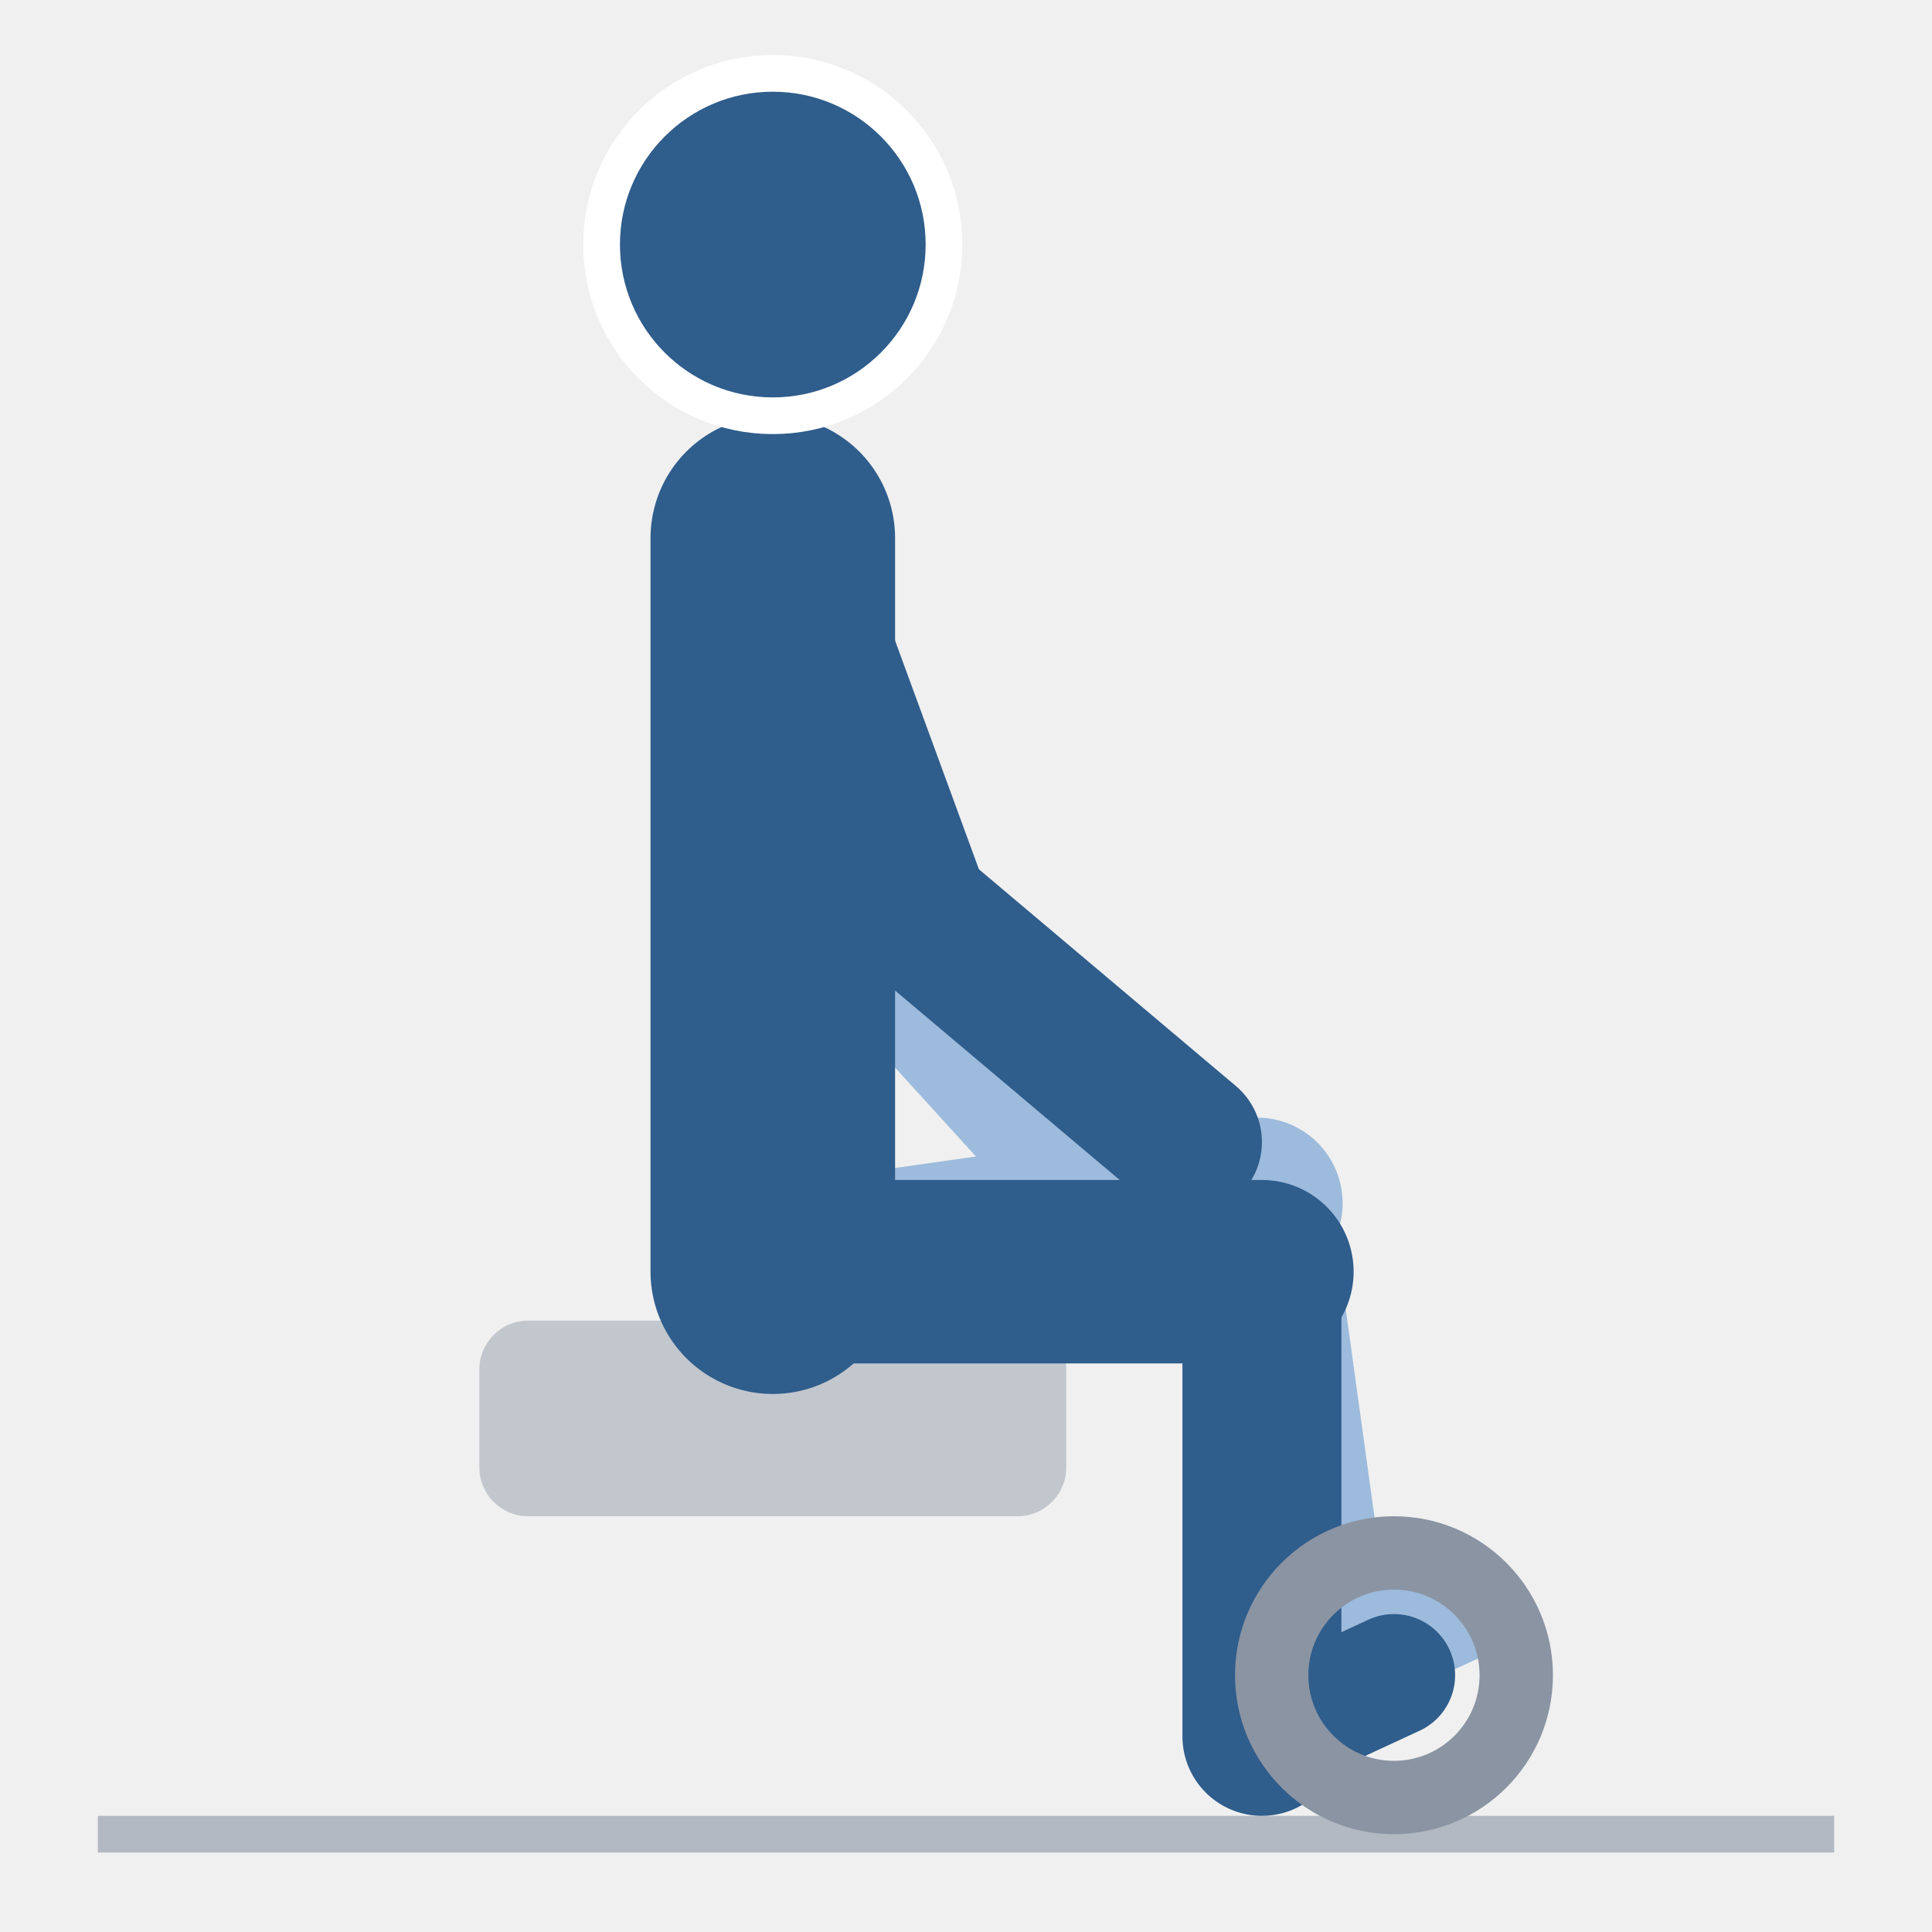
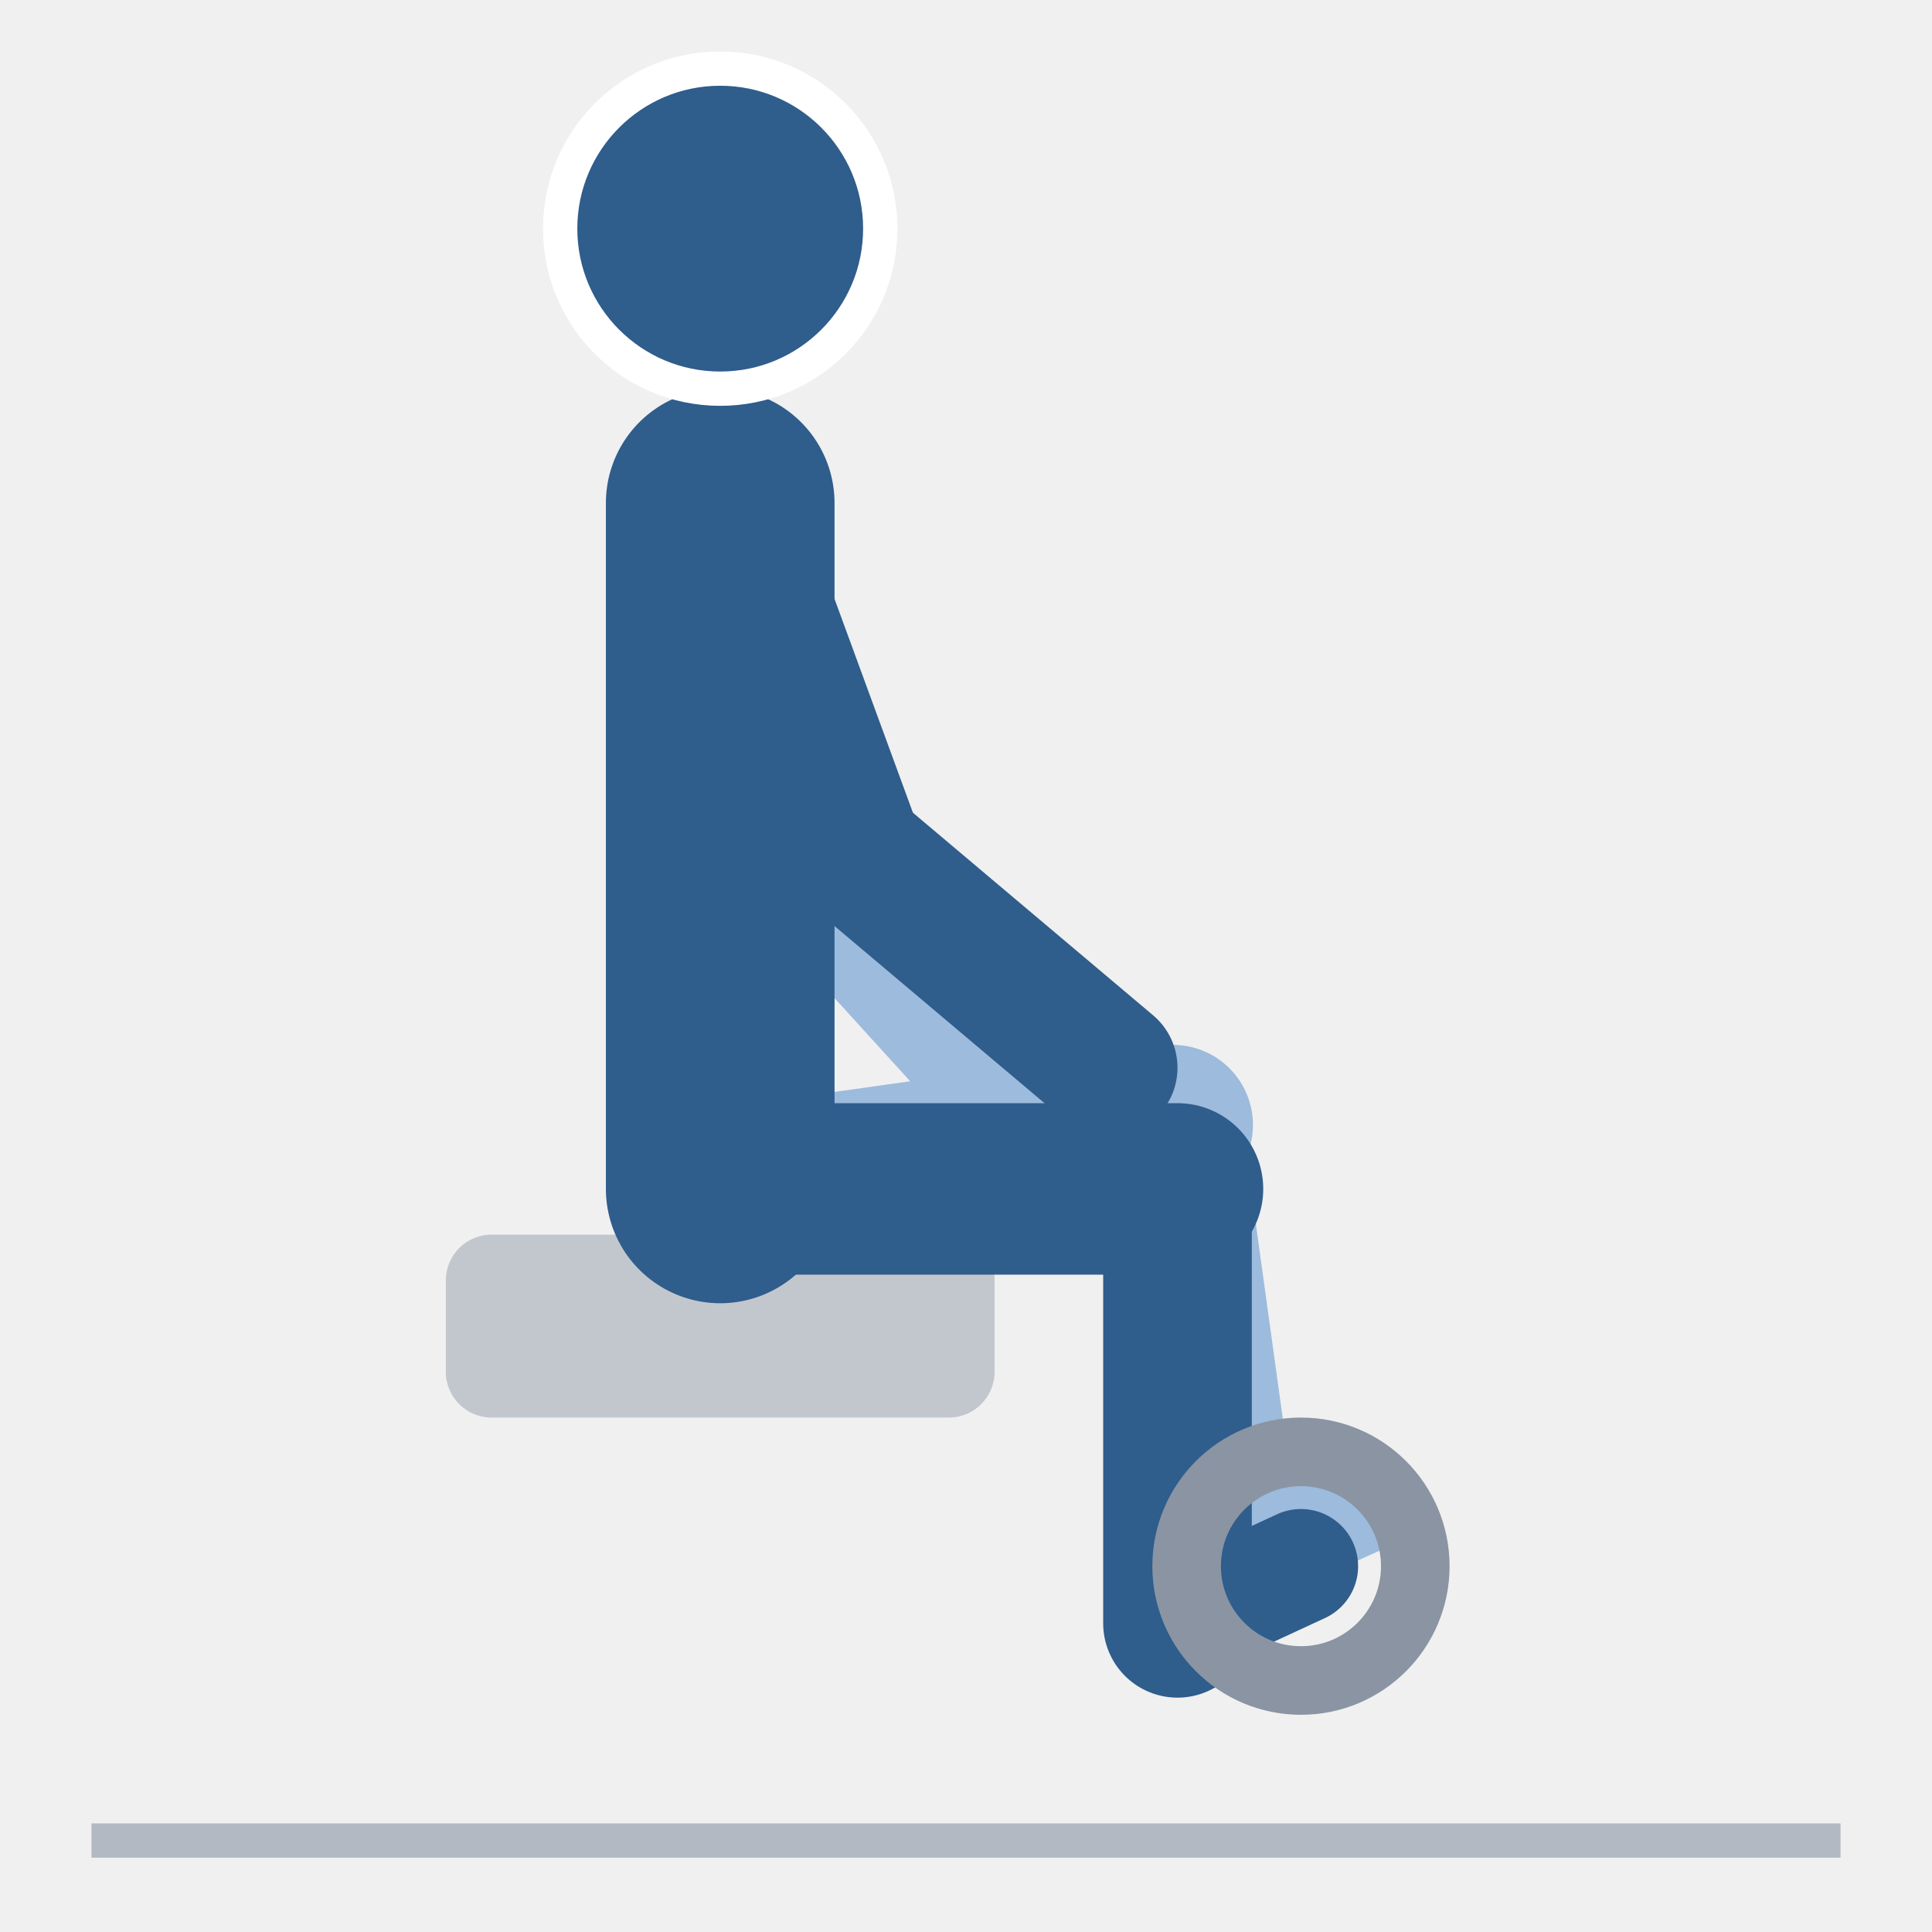
- <svg xmlns="http://www.w3.org/2000/svg" viewBox="-31.6 -52.0 79.0 79.0">
-   <line x1="-27.6" y1="23.0" x2="43.4" y2="23.0" stroke="#8a94a3" stroke-width="1.5" opacity=".6" />
+ <svg xmlns="http://www.w3.org/2000/svg" viewBox="-31.5 -52.0 84.5 84.5">
+   <line x1="-27.5" y1="28.5" x2="49.0" y2="28.5" stroke="#8a94a3" stroke-width="1.5" opacity=".6" />
  <rect x="-12.0" y="2.0" width="24.0" height="8.0" rx="2" fill="#8a94a3" opacity=".45" />
  <line x1="0.0" y1="-30.0" x2="3.3" y2="-14.3" stroke="#9dbbdc" stroke-width="6" stroke-linecap="round" />
  <line x1="3.3" y1="-14.3" x2="13.4" y2="-3.2" stroke="#9dbbdc" stroke-width="5.5" stroke-linecap="round" />
  <line x1="0.0" y1="0.0" x2="19.8" y2="-2.8" stroke="#9dbbdc" stroke-width="7" stroke-linecap="round" />
  <line x1="19.8" y1="-2.8" x2="22.4" y2="16.0" stroke="#9dbbdc" stroke-width="6" stroke-linecap="round" />
  <line x1="22.4" y1="16.0" x2="27.9" y2="13.5" stroke="#9dbbdc" stroke-width="5" stroke-linecap="round" />
  <line x1="0.0" y1="0.0" x2="0.0" y2="-30.0" stroke="#2f5d8c" stroke-width="10" stroke-linecap="round" />
  <line x1="0.0" y1="0.0" x2="20.0" y2="0.0" stroke="#2f5d8c" stroke-width="7.5" stroke-linecap="round" />
  <line x1="20.0" y1="0.0" x2="20.0" y2="19.0" stroke="#2f5d8c" stroke-width="6.5" stroke-linecap="round" />
  <line x1="20.0" y1="19.0" x2="25.4" y2="16.5" stroke="#2f5d8c" stroke-width="5" stroke-linecap="round" />
  <line x1="0.0" y1="-30.0" x2="5.5" y2="-15.0" stroke="#2f5d8c" stroke-width="6.5" stroke-linecap="round" />
  <line x1="5.5" y1="-15.0" x2="17.0" y2="-5.3" stroke="#2f5d8c" stroke-width="6" stroke-linecap="round" />
  <circle cx="0.0" cy="-42.0" r="7" fill="#2f5d8c" stroke="#fff" stroke-width="1.5" />
  <circle cx="25.4" cy="16.5" r="5" fill="none" stroke="#8a94a3" stroke-width="3" />
</svg>
